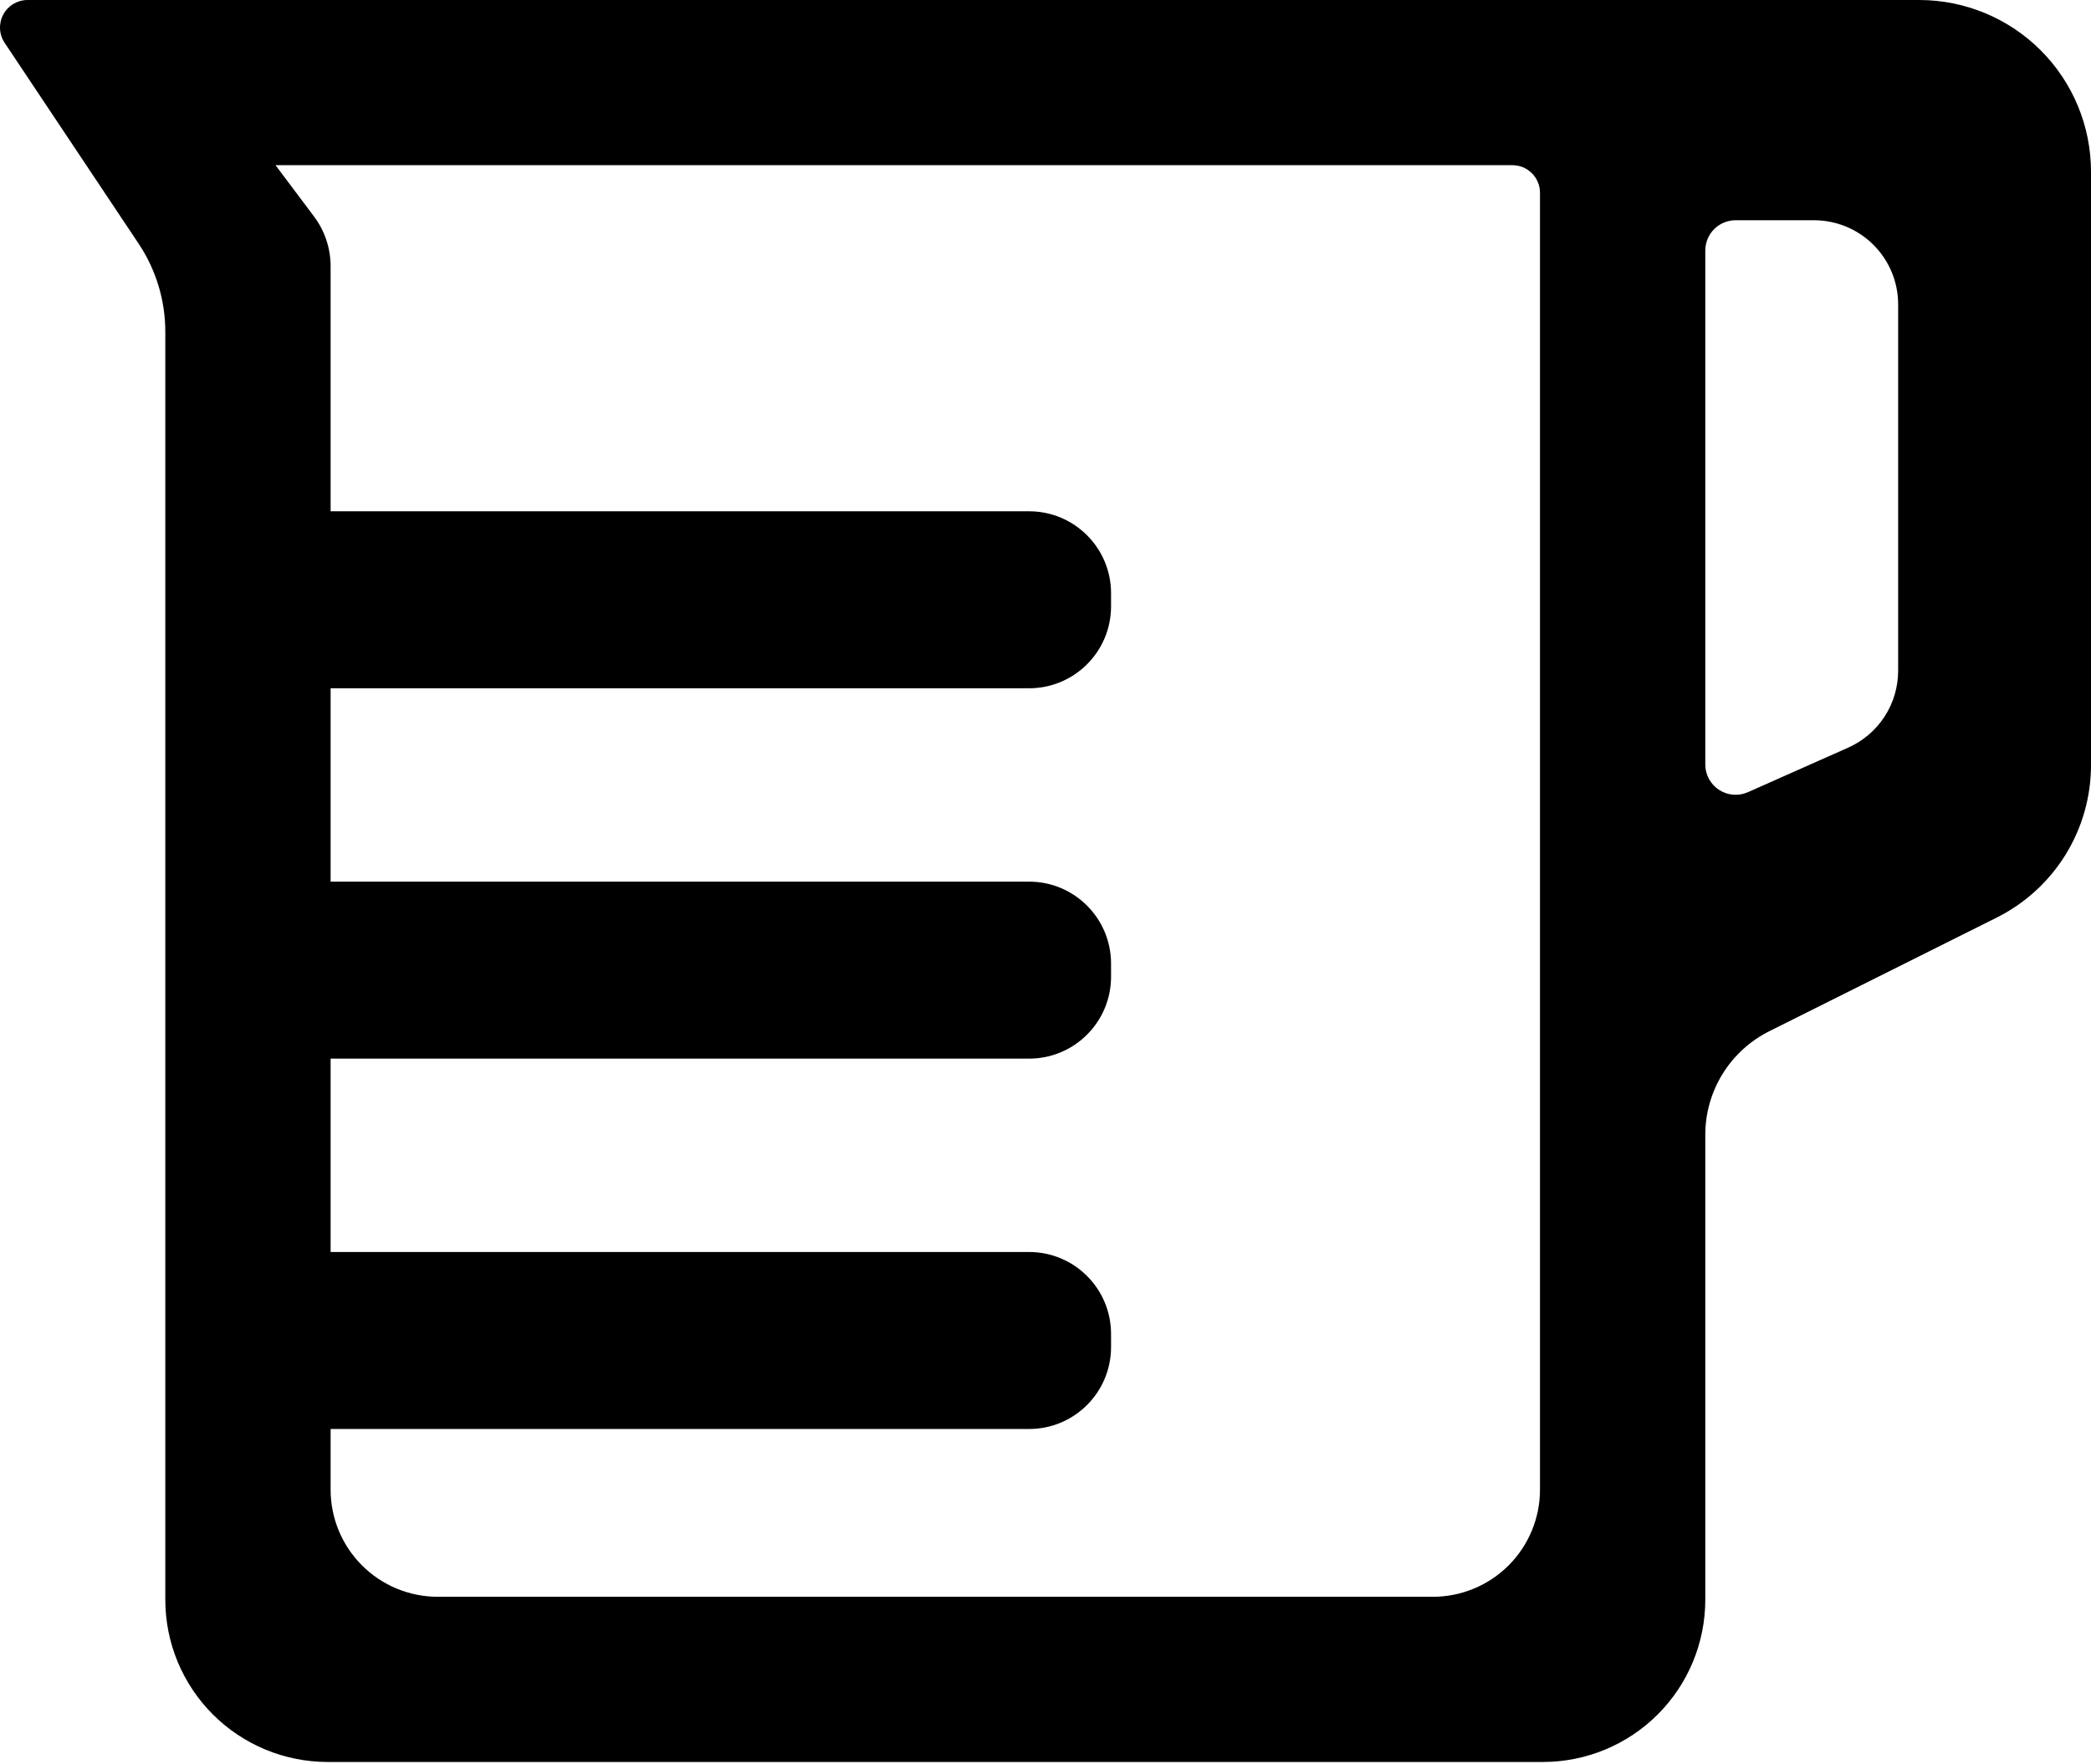
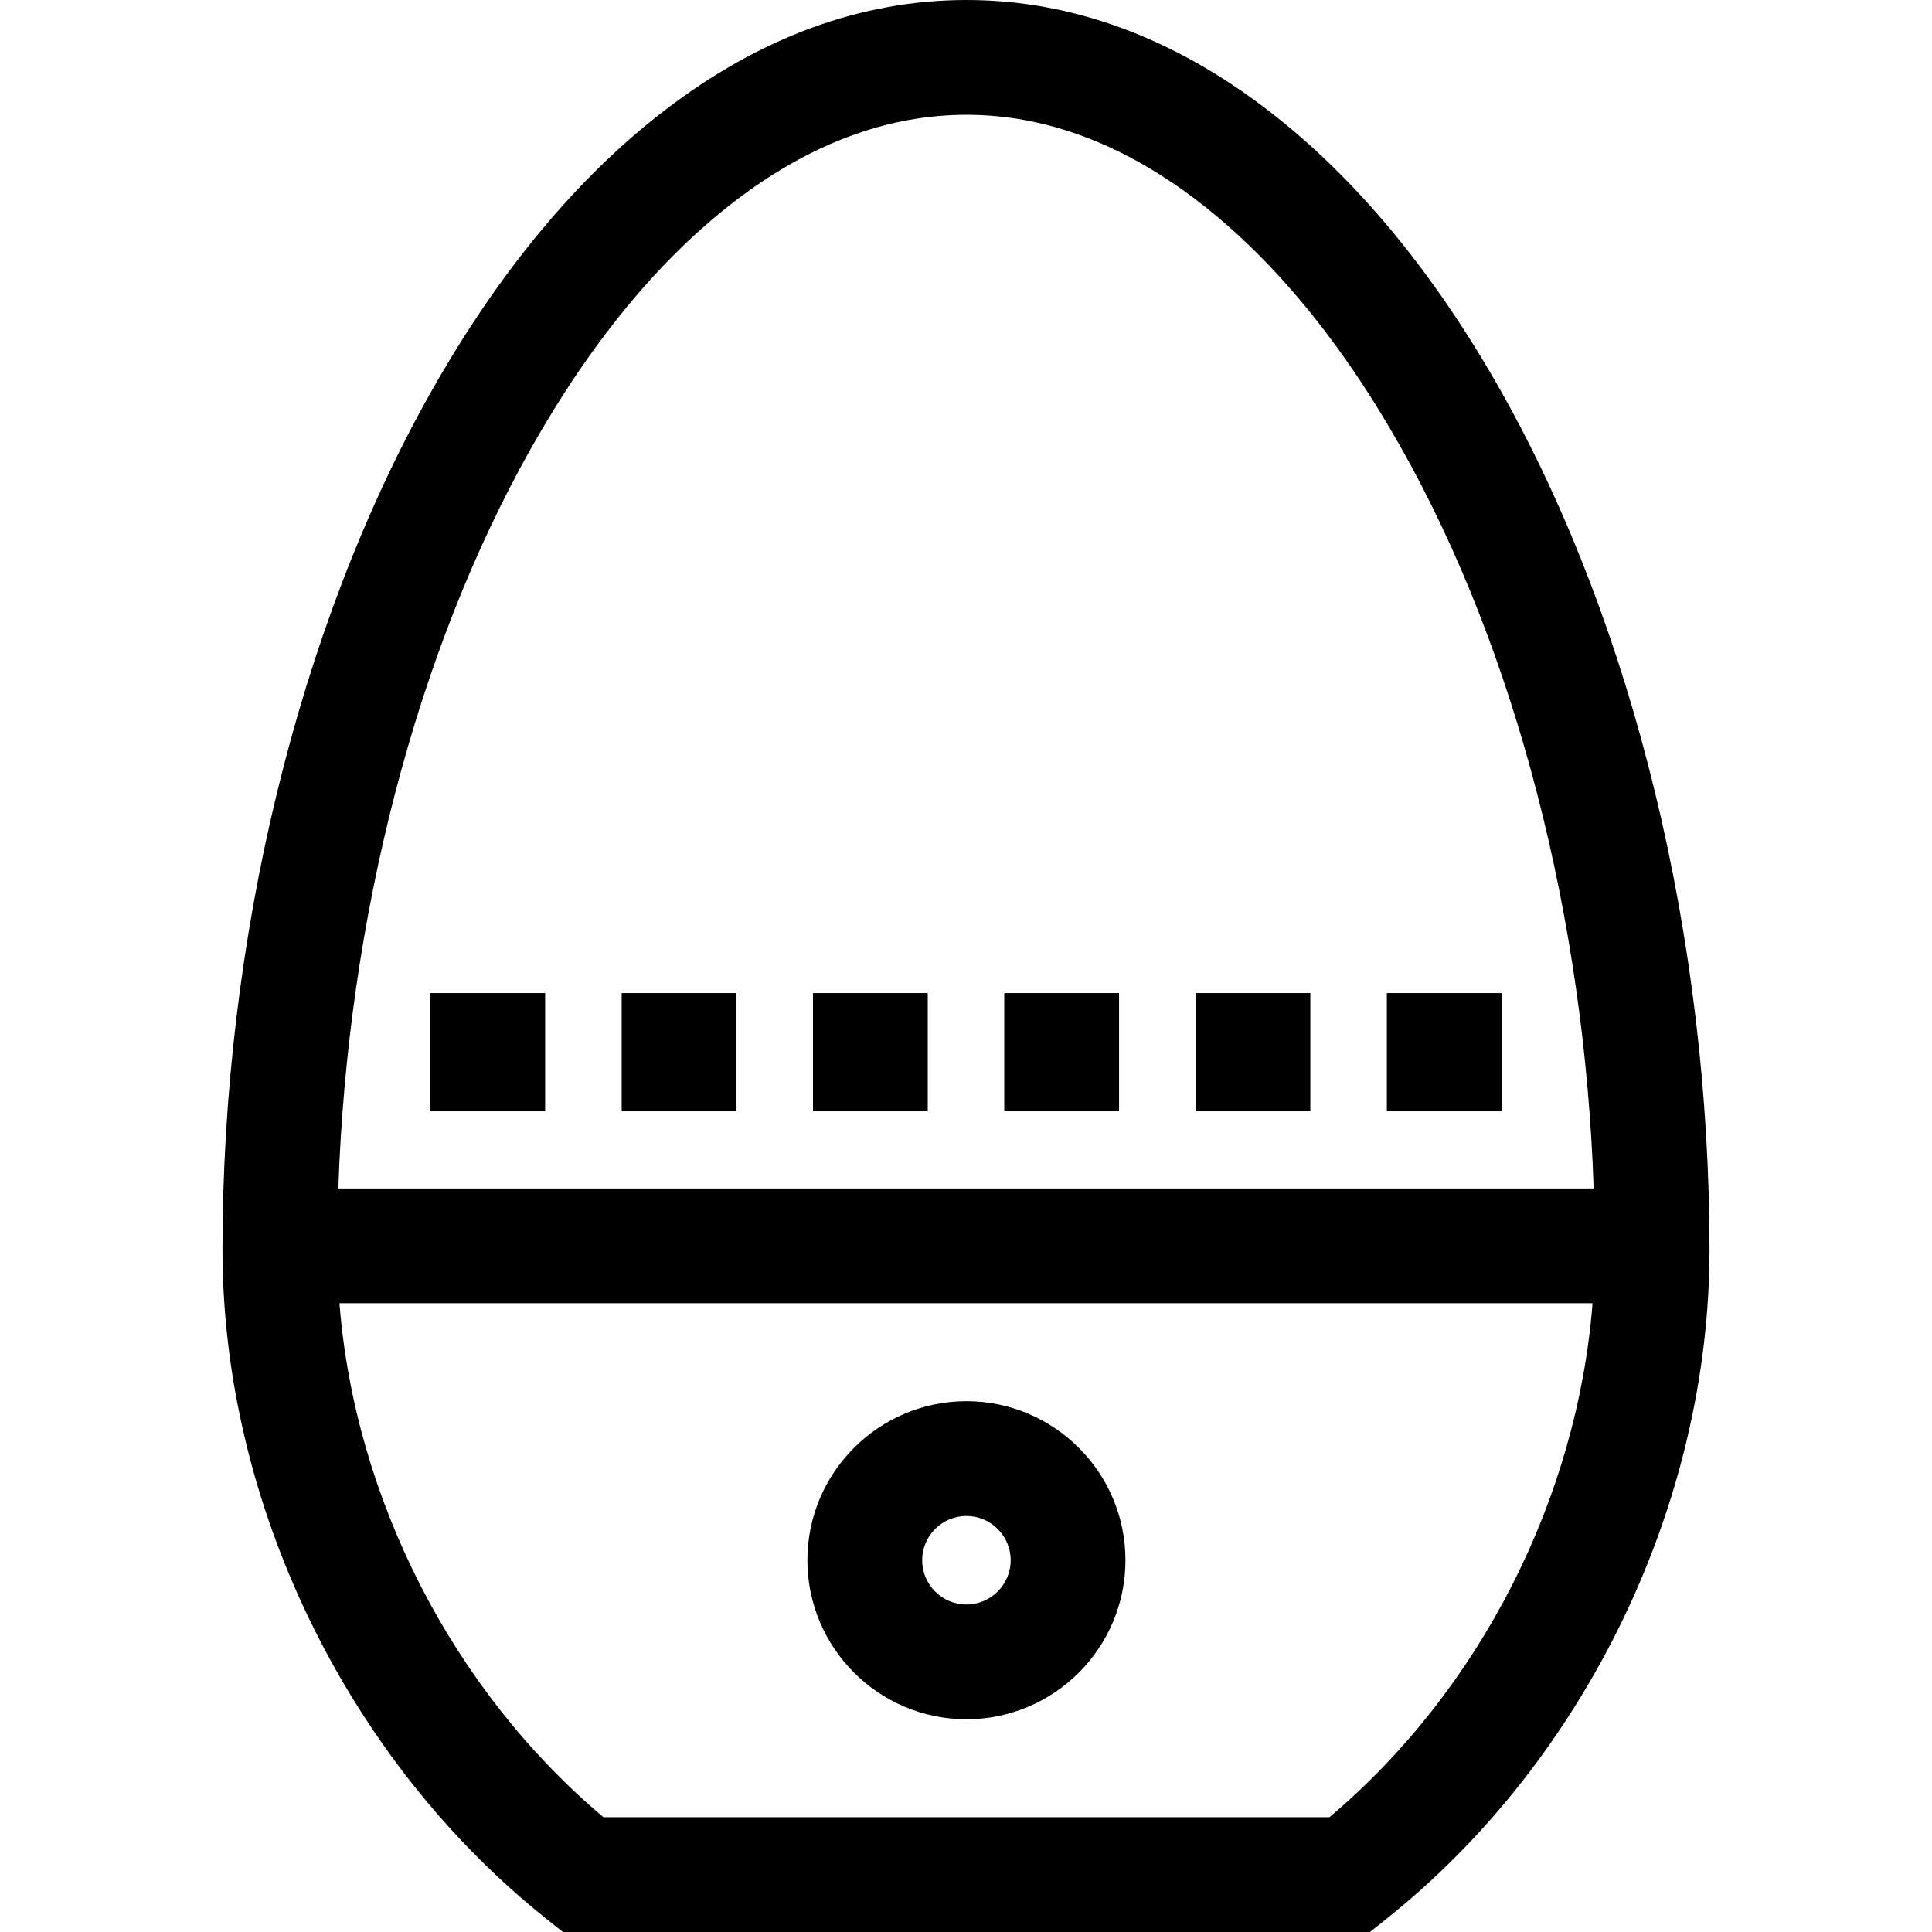
- <svg xmlns="http://www.w3.org/2000/svg" viewBox="0 0 638 538">
-   <path fill="#000000" fill-rule="evenodd" clip-rule="evenodd" d="M585.631 4.31997e-08C599.516 0.016 612.828 5.534 622.646 15.345C632.464 25.155 637.986 38.458 638.001 52.332V233.251C638.036 242.977 635.342 252.518 630.225 260.791C625.108 269.064 617.771 275.738 609.05 280.056L539.977 314.571C534.055 317.503 529.073 322.034 525.598 327.65C522.123 333.267 520.292 339.745 520.314 346.349V488.149C520.298 501.26 515.079 513.828 505.802 523.099C496.525 532.369 483.947 537.584 470.826 537.6H99.927C86.807 537.584 74.228 532.369 64.95 523.099C55.673 513.828 50.454 501.26 50.439 488.149V101.262C50.447 91.664 47.604 82.279 42.268 74.298L1.414 13.062C0.57 11.796 0.084 10.326 0.01 8.808C-0.064 7.289 0.277 5.778 0.994 4.438C1.712 3.097 2.782 1.976 4.087 1.194C5.393 0.413 6.886 -0 8.407 4.31997e-08H585.631ZM95.833 66.083C99.101 70.448 100.869 75.752 100.876 81.203V156H314C327.807 156 339 167.193 339 181V185C339 198.807 327.807 210 314 210H100.876V269H314C327.807 269 339 280.193 339 294V298C339 311.807 327.807 323 314 323H100.876V382H314C327.807 382 339 393.193 339 407V411C339 424.807 327.807 436 314 436H100.876V454.549C100.885 463.206 104.331 471.506 110.456 477.627C116.582 483.748 124.889 487.191 133.552 487.2H437.201C445.865 487.191 454.17 483.748 460.296 477.627C466.422 471.506 469.867 463.206 469.876 454.549V58.8C469.876 56.572 468.991 54.436 467.414 52.86C465.838 51.285 463.699 50.4 461.47 50.4H84.064L95.833 66.083ZM529.561 67.2C527.109 67.2 524.757 68.174 523.023 69.906C521.289 71.639 520.314 73.99 520.314 76.44V233.327C520.325 234.855 520.717 236.357 521.451 237.697C522.186 239.038 523.242 240.175 524.525 241.008C525.808 241.84 527.278 242.341 528.802 242.467C530.326 242.592 531.858 242.338 533.26 241.727L563.917 228.11C568.45 226.093 572.302 222.807 575.006 218.649C577.711 214.492 579.152 209.641 579.157 204.683V92.837C579.151 86.047 576.451 79.537 571.651 74.731C566.85 69.926 560.339 67.218 553.544 67.2H529.561Z" />
+ <svg xmlns="http://www.w3.org/2000/svg" viewBox="0 0 512 512">
+   <path fill="#000000" fill-rule="evenodd" clip-rule="evenodd" d="M397.905,103.895c-17.828-31.664-38.596-56.748-61.731-74.555C310.884,9.87,283.947,0,256.112,0c-27.832,0-54.776,9.869-80.088,29.335c-23.157,17.808-43.952,42.891-61.808,74.55c-35.116,62.258-55.255,145.092-55.255,227.26c0,67.295,32.973,135.328,86.054,177.548l4.156,3.306h213.881l4.156-3.306c52.941-42.111,85.829-110.143,85.829-177.548C453.038,248.954,432.943,166.125,397.905,103.895z M140.71,118.828c15.838-28.08,33.958-50.078,53.858-65.381c19.87-15.282,40.577-23.03,61.544-23.03c20.967,0,41.66,7.747,61.509,23.026c19.876,15.299,37.969,37.295,53.78,65.376c30.272,53.766,48.529,124.466,50.938,196.135H89.662C92.077,243.311,110.372,172.616,140.71,118.828z M352.311,481.583H159.912c-39.965-33.682-65.885-84.471-69.956-136.211h332.088C417.995,397.198,392.156,447.987,352.311,481.583z" />
+   <path fill="#000000" fill-rule="evenodd" clip-rule="evenodd" d="M114.054,263.18h30.417v31.286h-30.417z M164.75,263.18h30.417v31.286h-30.417z M215.445,263.18h30.417v31.286h-30.417z M266.141,263.18h30.417v31.286h-30.417z M316.836,263.18h30.417v31.286h-30.417z M367.531,263.18h30.417v31.286h-30.417z" />
+   <path fill="#000000" fill-rule="evenodd" clip-rule="evenodd" d="M256.112,371.331c-23.239,0-42.145,18.905-42.145,42.144s18.906,42.145,42.145,42.145c23.239,0,42.145-18.906,42.145-42.145S279.351,371.331,256.112,371.331z M256.112,425.204c-6.467,0-11.728-5.261-11.728-11.728c0-6.467,5.261-11.727,11.728-11.727c6.467,0,11.728,5.26,11.728,11.727S262.579,425.204,256.112,425.204z" />
</svg>
